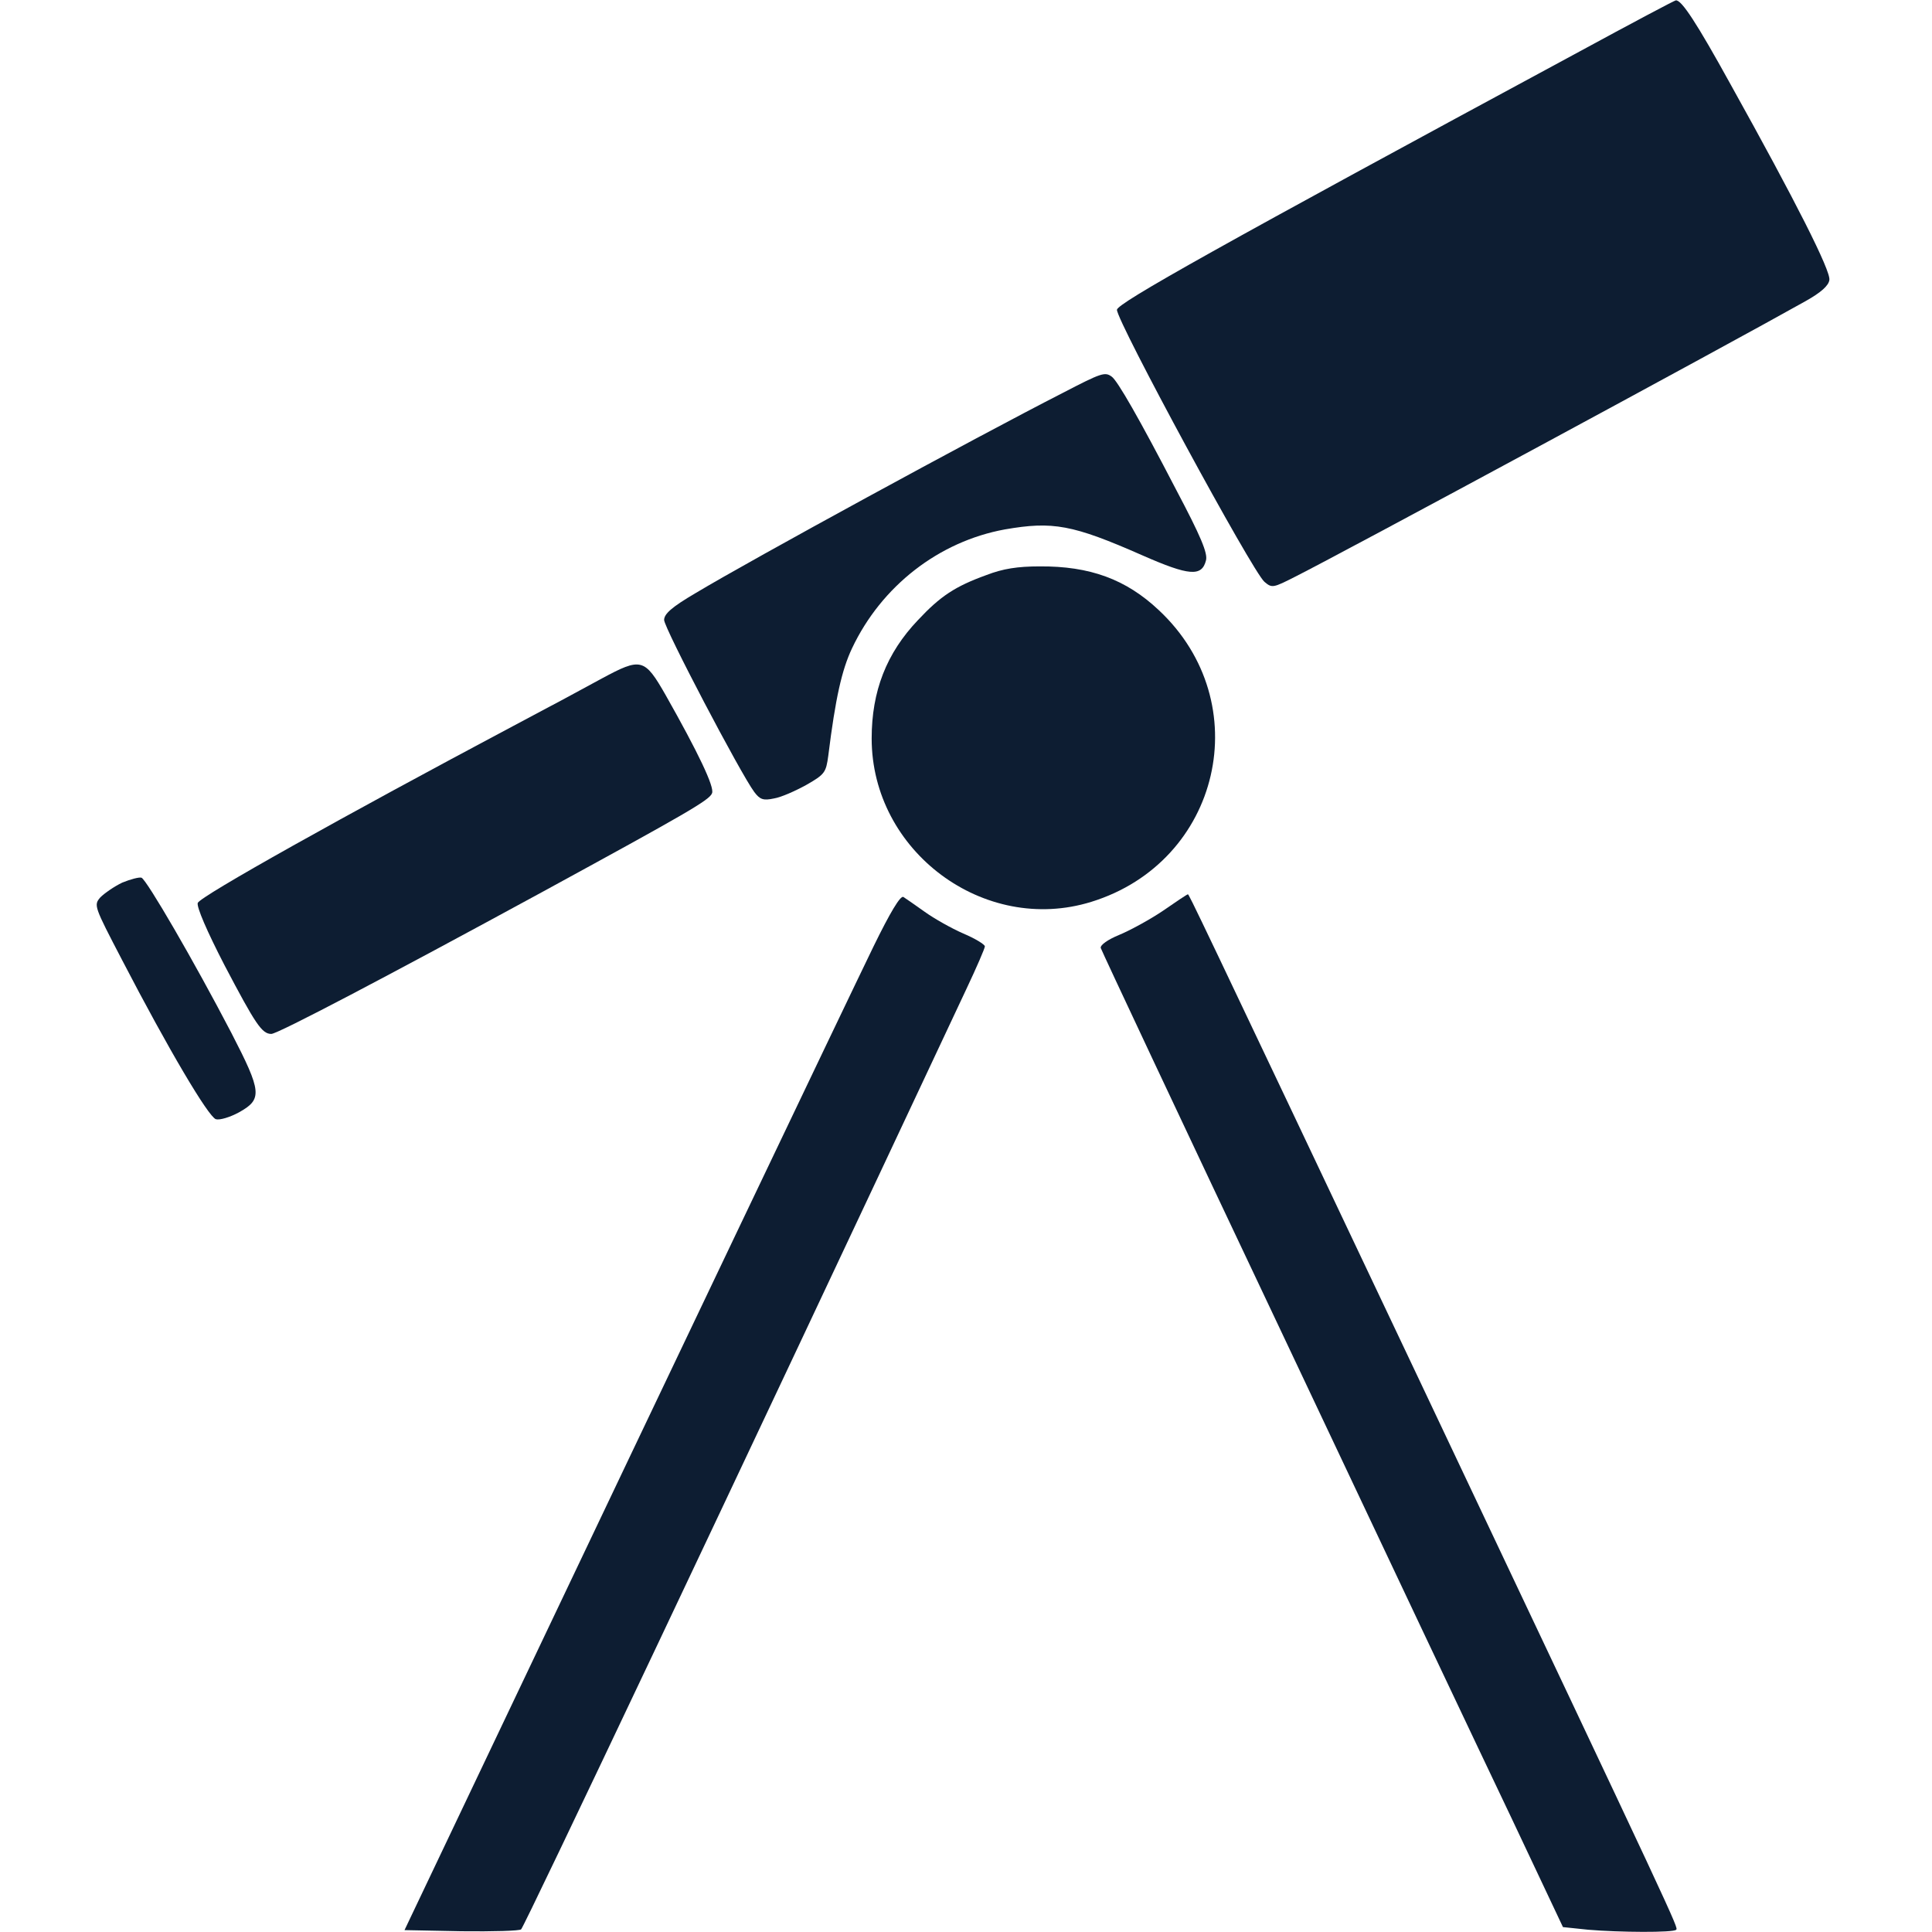
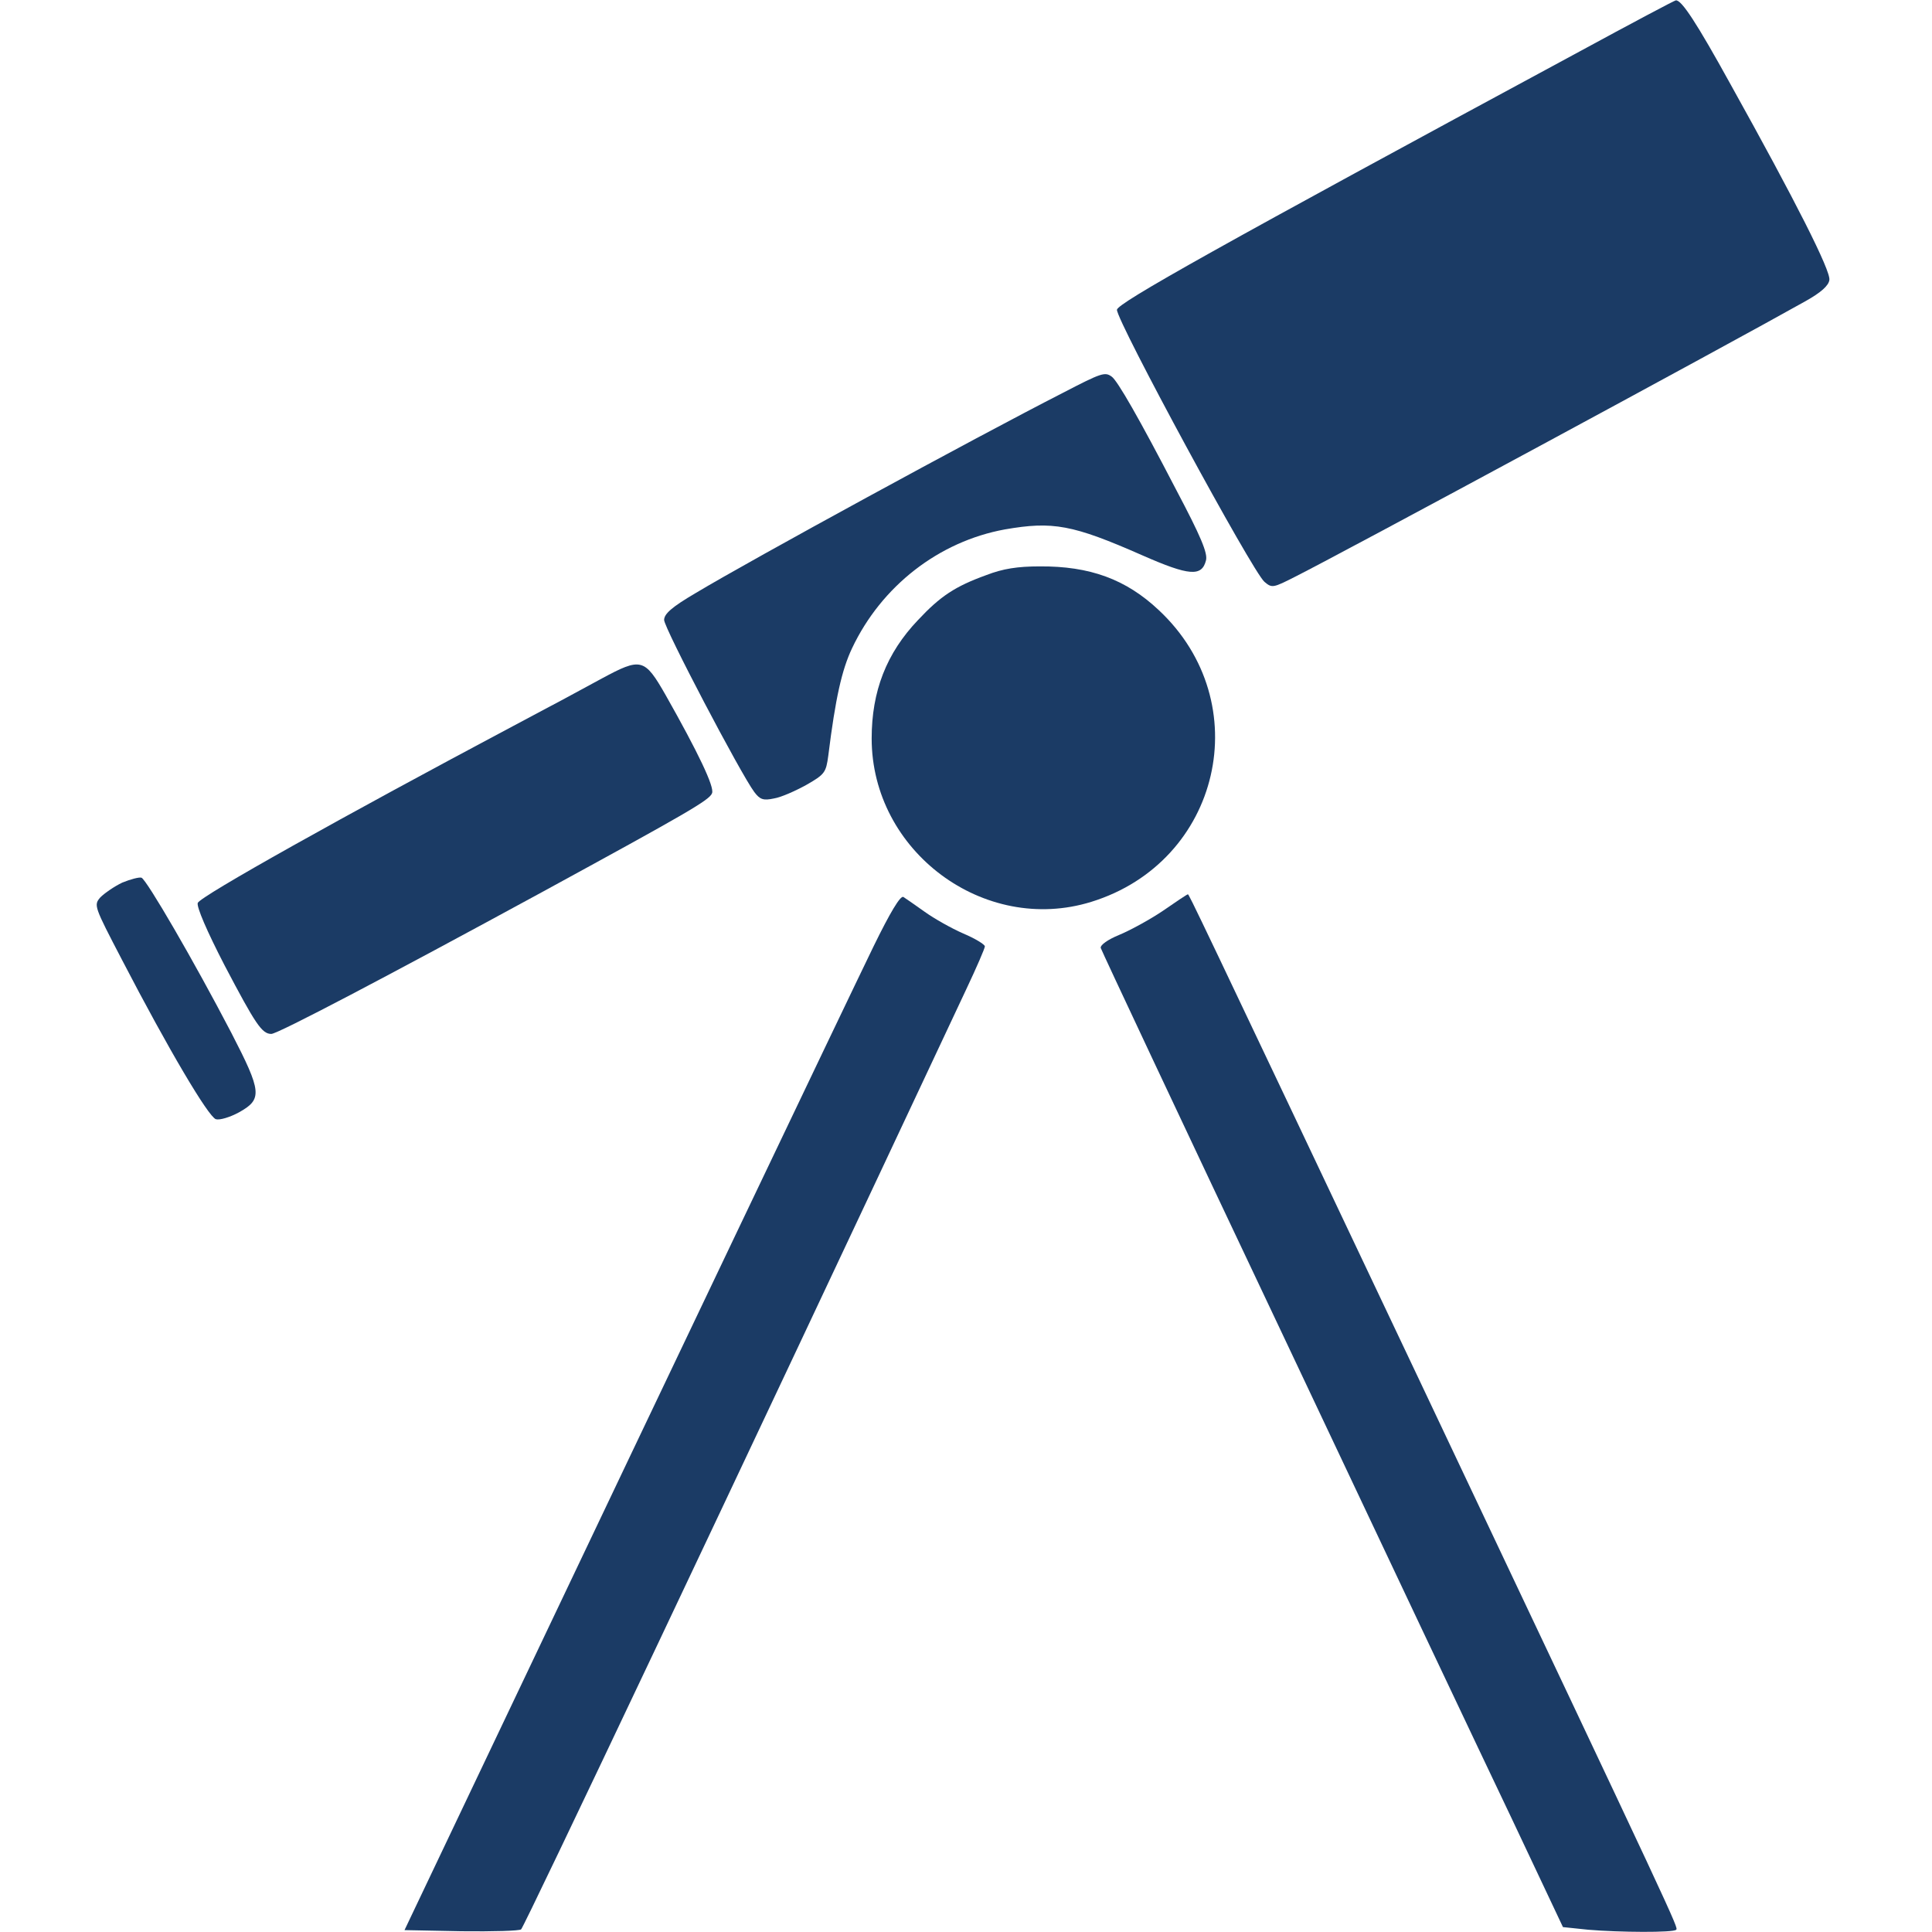
<svg xmlns="http://www.w3.org/2000/svg" version="1.0" width="512px" height="512px" viewBox="0 0 512 512">
-   <g transform="translate(0,512) scale(0.1,-0.1)" fill="hsl(214, 58.333%, 12.5%)" stroke="none">
+   <g transform="translate(0,512) scale(0.1,-0.1)" fill="hsl(214, 58.333%, 25%)" stroke="none">
    <path d="M4185 4983 c-954 -515 -1225 -667 -1225 -684 0 -31 359 -694 391 -721 20 -17 23 -16 82 14 131 66 1144 613 1352 730 41 23 61 41 63 56 4 24 -89 208 -261 517 -91 165 -131 226 -146 224 -3 0 -118 -61 -256 -136z" />
    <path d="M2815 4078 c-231 -118 -822 -440 -972 -530 -63 -37 -83 -55 -83 -71 0 -21 203 -408 239 -456 15 -20 24 -23 52 -17 19 3 57 20 86 36 49 28 52 33 58 77 19 153 36 228 63 285 78 165 230 283 405 315 127 22 179 13 365 -69 123 -54 157 -57 168 -13 5 19 -14 64 -79 187 -98 189 -156 290 -171 300 -18 13 -27 10 -131 -44z" />
    <path d="M1595 3322 c-38 -21 -144 -78 -235 -126 -446 -237 -831 -452 -836 -469 -3 -11 24 -74 71 -165 82 -156 99 -182 124 -182 17 0 308 153 716 375 385 210 446 245 452 263 7 16 -37 108 -123 260 -56 98 -65 100 -169 44z" />
    <path d="M324 2781 c-21 -10 -47 -28 -58 -39 -18 -21 -17 -23 58 -167 123 -237 228 -414 248 -421 10 -3 37 5 61 18 63 35 61 54 -20 211 -99 190 -224 405 -238 411 -6 2 -29 -4 -51 -13z" />
    <path d="M2614 3596 c-83 -30 -122 -56 -181 -119 -84 -88 -123 -189 -123 -314 0 -299 298 -521 582 -433 343 106 441 528 179 773 -87 82 -183 117 -316 116 -58 0 -97 -6 -141 -23z" />
    <path d="M2315 2612 c-83 -171 -558 -1167 -948 -1987 l-295 -620 151 -3 c83 -1 154 1 158 5 10 10 562 1175 1180 2492 27 57 49 108 49 113 0 5 -26 21 -57 34 -32 14 -78 40 -103 58 -25 18 -50 35 -56 39 -8 4 -35 -41 -79 -131z" />
    <path d="M3080 2705 c-36 -24 -88 -52 -115 -63 -29 -12 -49 -26 -48 -34 2 -7 217 -465 479 -1018 261 -553 536 -1134 611 -1291 l135 -286 67 -7 c82 -7 226 -8 233 0 6 6 8 2 -677 1449 -604 1275 -614 1295 -617 1295 -2 0 -32 -20 -68 -45z" />
  </g>
</svg>
